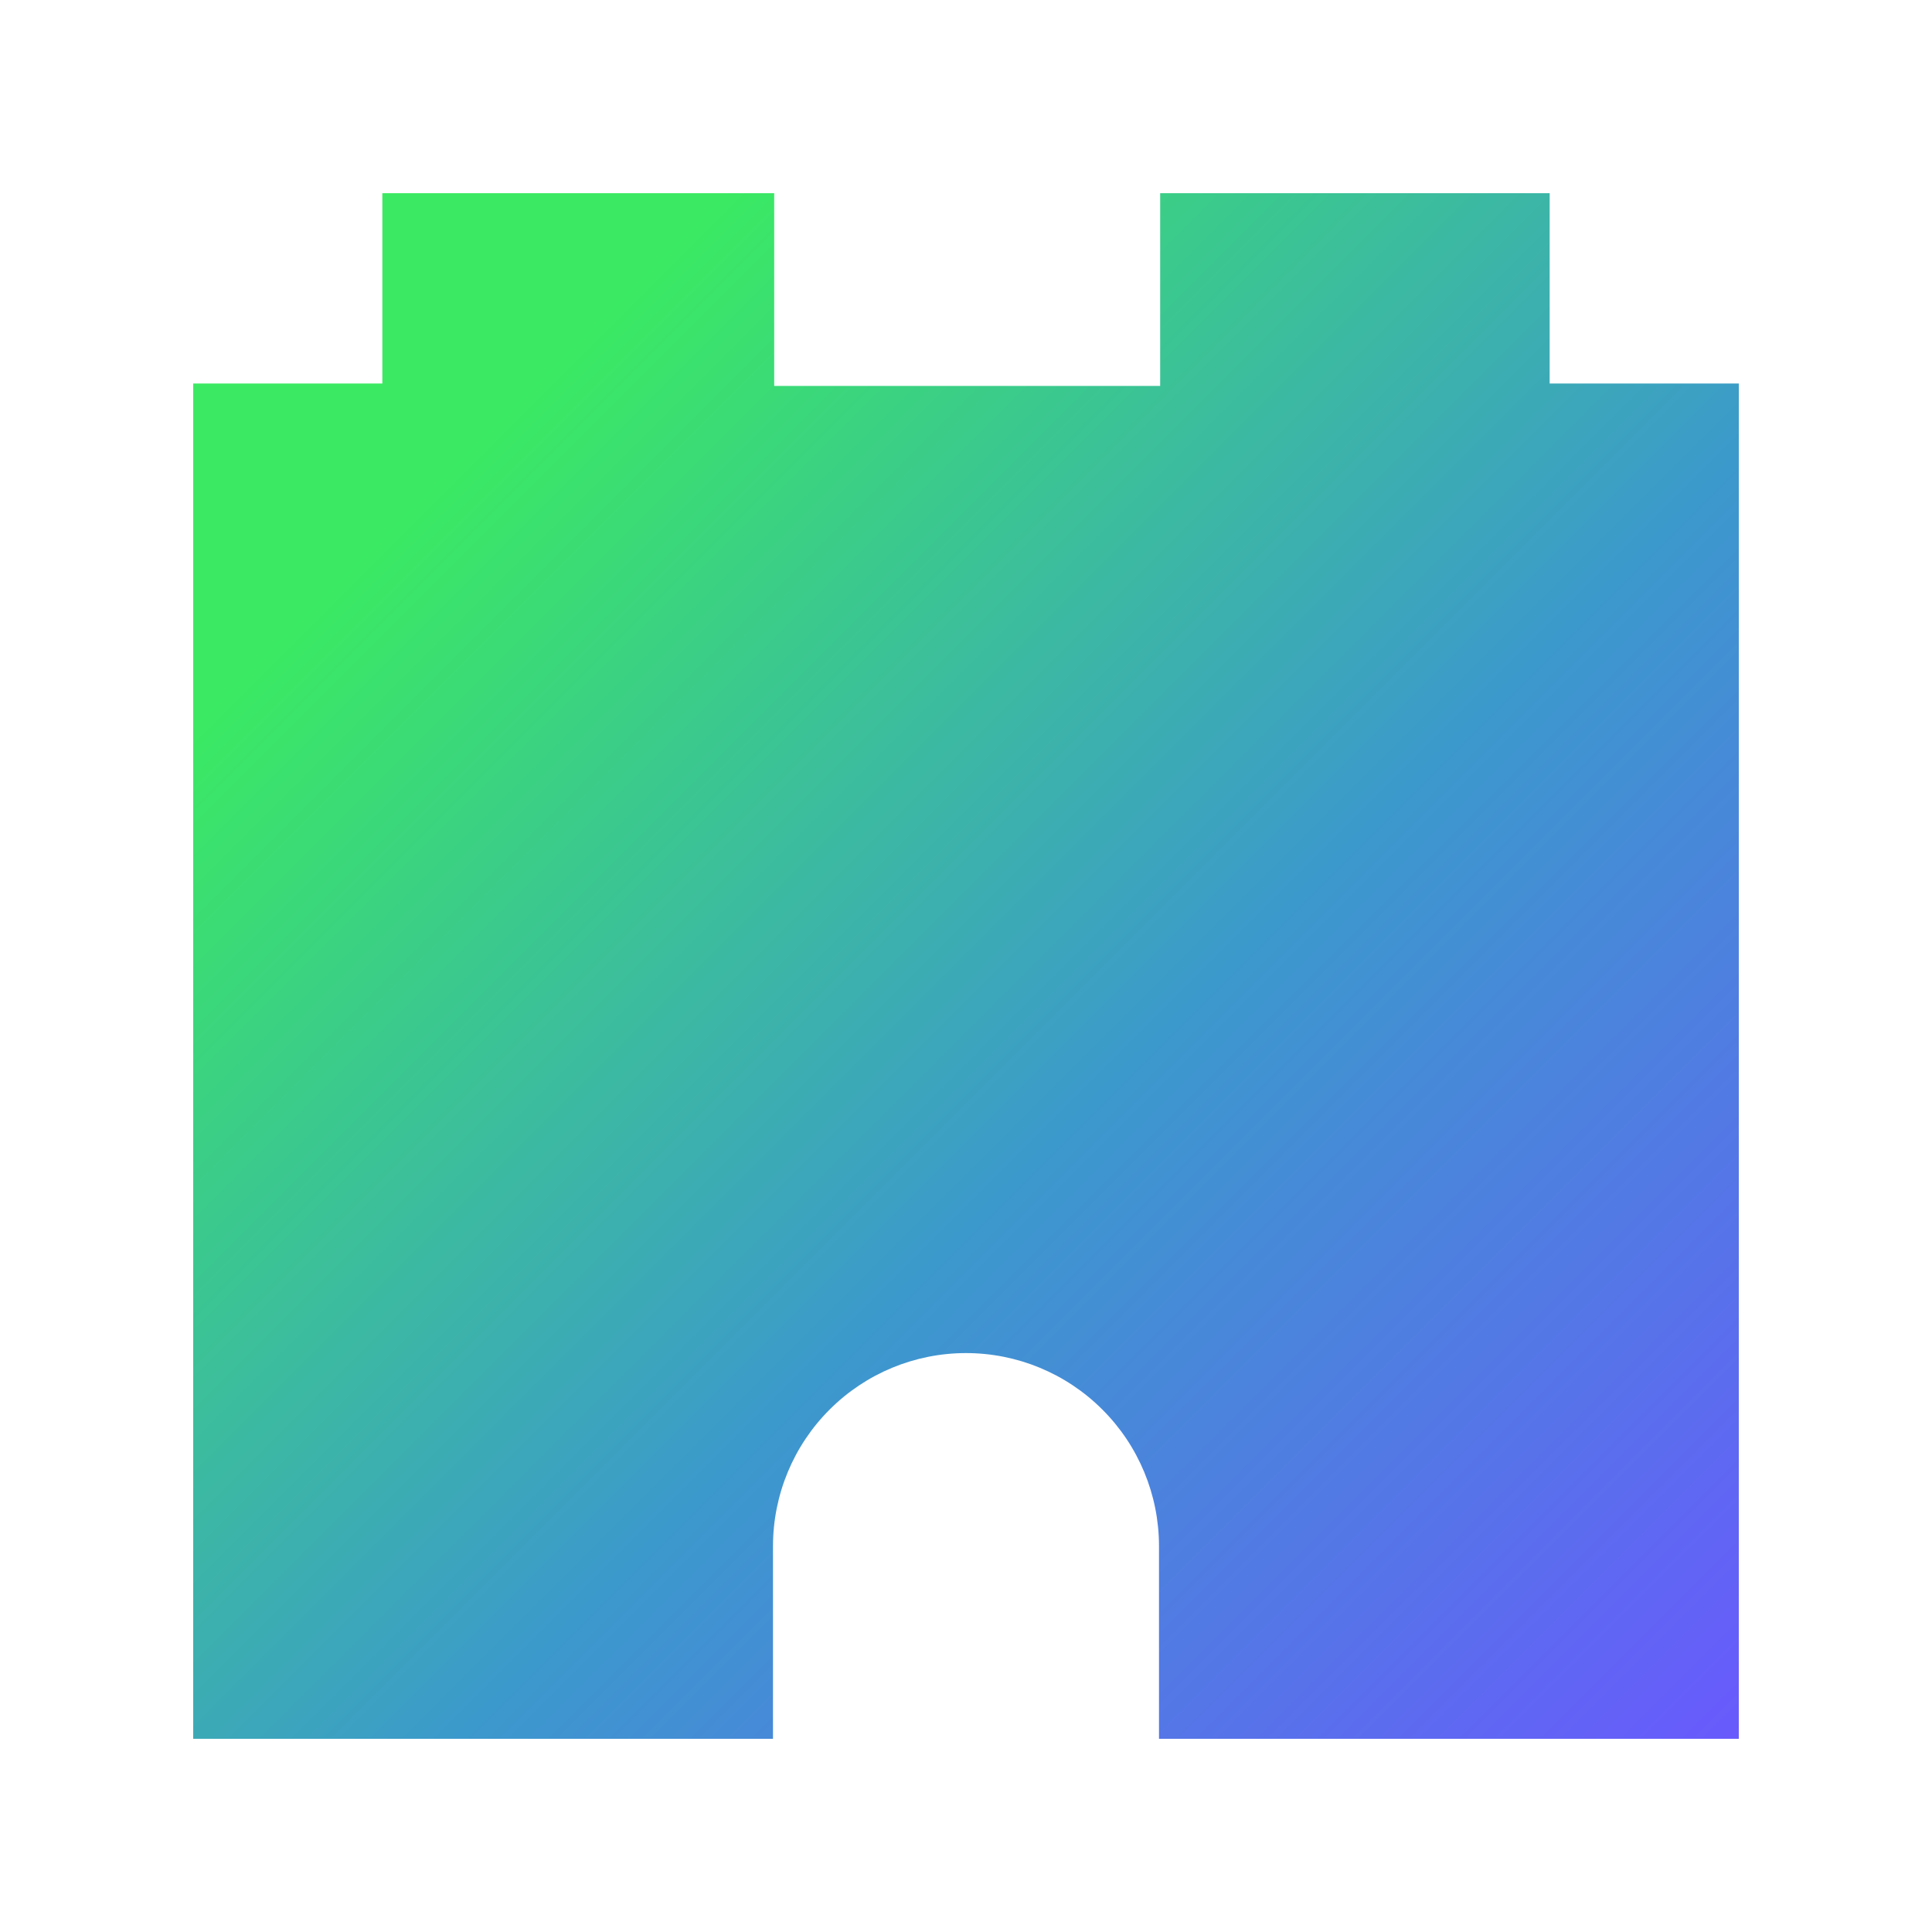
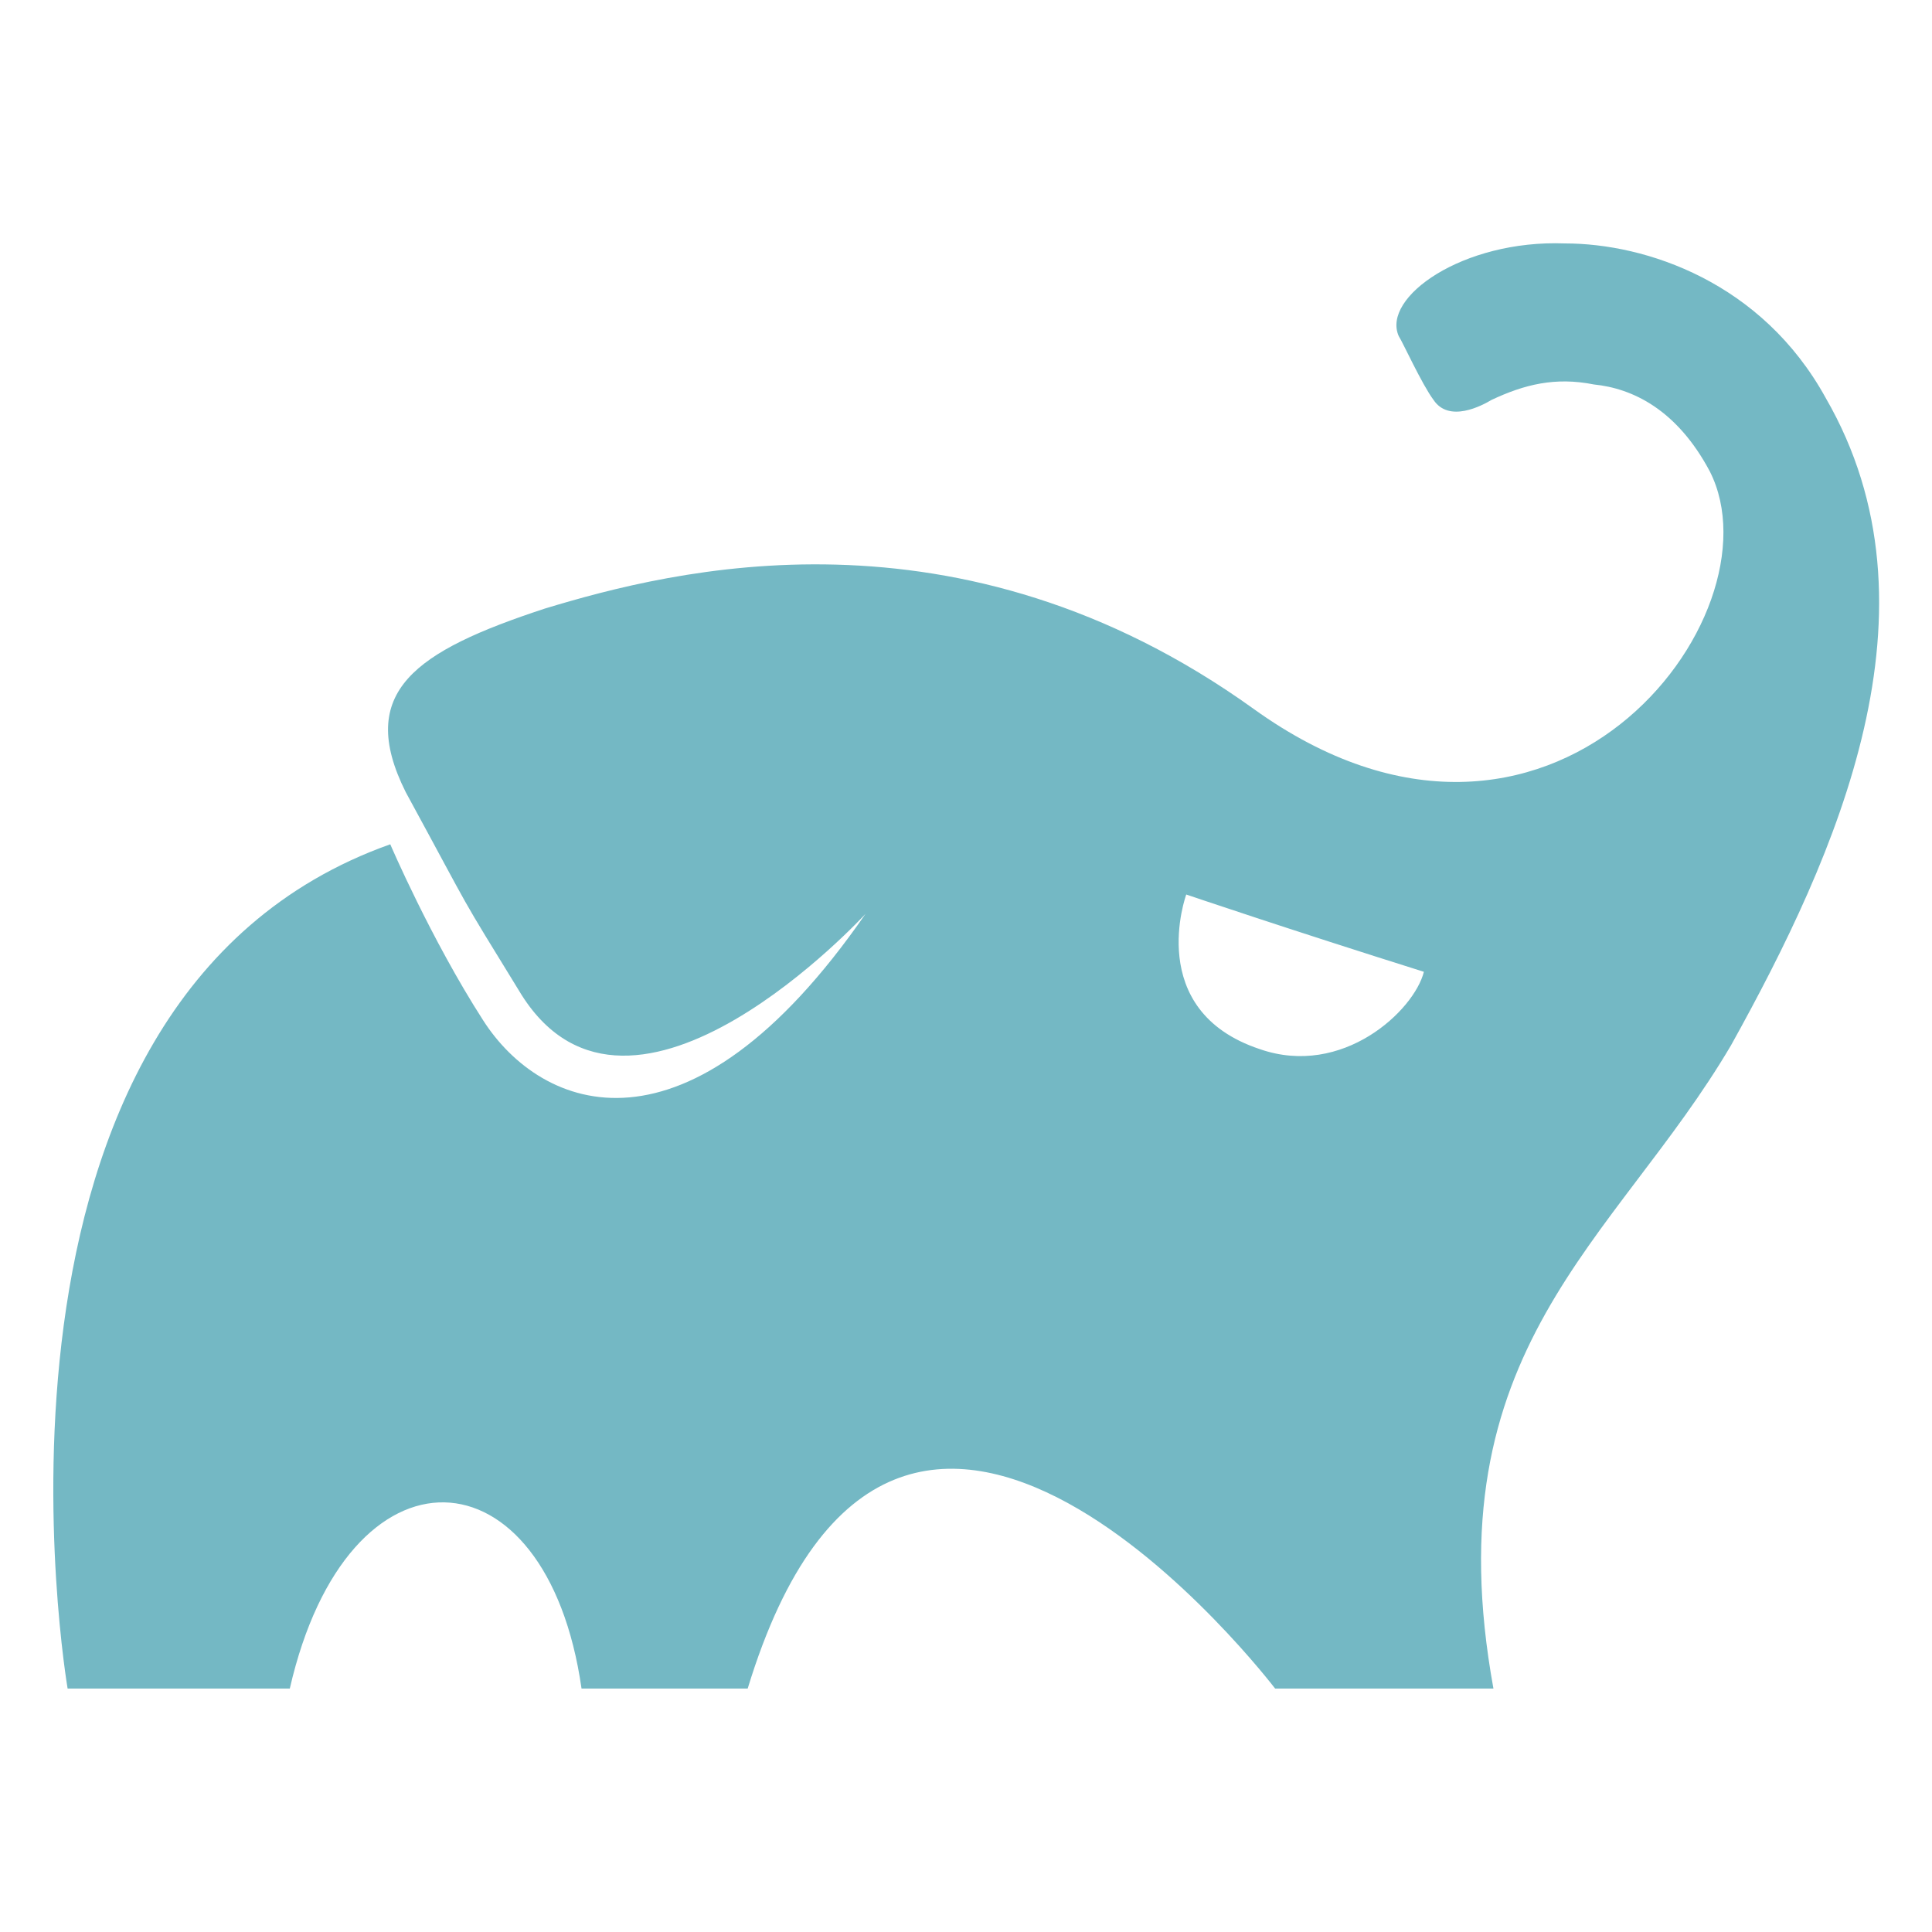
- <svg xmlns="http://www.w3.org/2000/svg" width="40" height="40" viewBox="0 0 40 40" fill="none">
-   <path d="M32.084 7.94V4H24.02V7.99H16.029V4H7.916V7.94H4V36H16.004V32.005C16.006 30.946 16.427 29.931 17.177 29.183C17.926 28.434 18.941 28.014 20 28.014C21.059 28.014 22.074 28.434 22.823 29.183C23.573 29.931 23.994 30.946 23.996 32.005V36H36V7.94H32.084Z" fill="url(#paint0_linear)" />
-   <defs>
-     <linearGradient id="paint0_linear" x1="2.942" y1="4.9" x2="37.777" y2="39.734" gradientUnits="userSpaceOnUse">
-       <stop offset="0.159" stop-color="#3BEA62" />
-       <stop offset="0.54" stop-color="#3C99CC" />
-       <stop offset="0.937" stop-color="#6B57FF" />
-     </linearGradient>
-   </defs>
+ <svg xmlns="http://www.w3.org/2000/svg" class="icon" width="40px" height="40.00px" viewBox="0 0 1024 1024" version="1.1">
+   <path d="M967.68 210.944c-33.792-61.44-95.232-81.92-138.24-81.92-54.272-2.048-97.28 28.672-88.064 49.152 2.048 3.072 12.288 25.6 18.432 33.792 8.192 12.288 25.6 3.072 30.72 0 17.408-8.192 33.792-12.288 54.272-8.192 20.48 2.048 44.032 13.312 61.44 46.08 38.912 76.8-84.992 238.592-241.664 125.952s-308.224-73.728-375.808-53.248c-68.608 22.528-100.352 44.032-73.728 97.28 37.888 69.632 25.6 49.152 61.44 107.52 58.368 92.16 182.272-43.008 182.272-43.008C364.544 620.544 286.72 588.8 256 540.672c-27.648-43.008-49.152-93.184-49.152-93.184C-26.624 530.432 35.84 894.976 35.84 894.976H153.6c30.72-134.144 136.192-129.024 154.624 0h88.064c79.872-262.144 279.552 0 279.552 0h115.712c-32.768-180.224 64.512-236.544 125.952-340.992 56.32-101.376 114.688-231.424 50.176-343.04zM667.648 556.032c-61.44-20.48-38.912-81.92-38.912-81.92s54.272 18.432 125.952 40.96c-5.12 20.48-43.008 56.32-87.04 40.96z" fill="#74B8C4" />
</svg>
